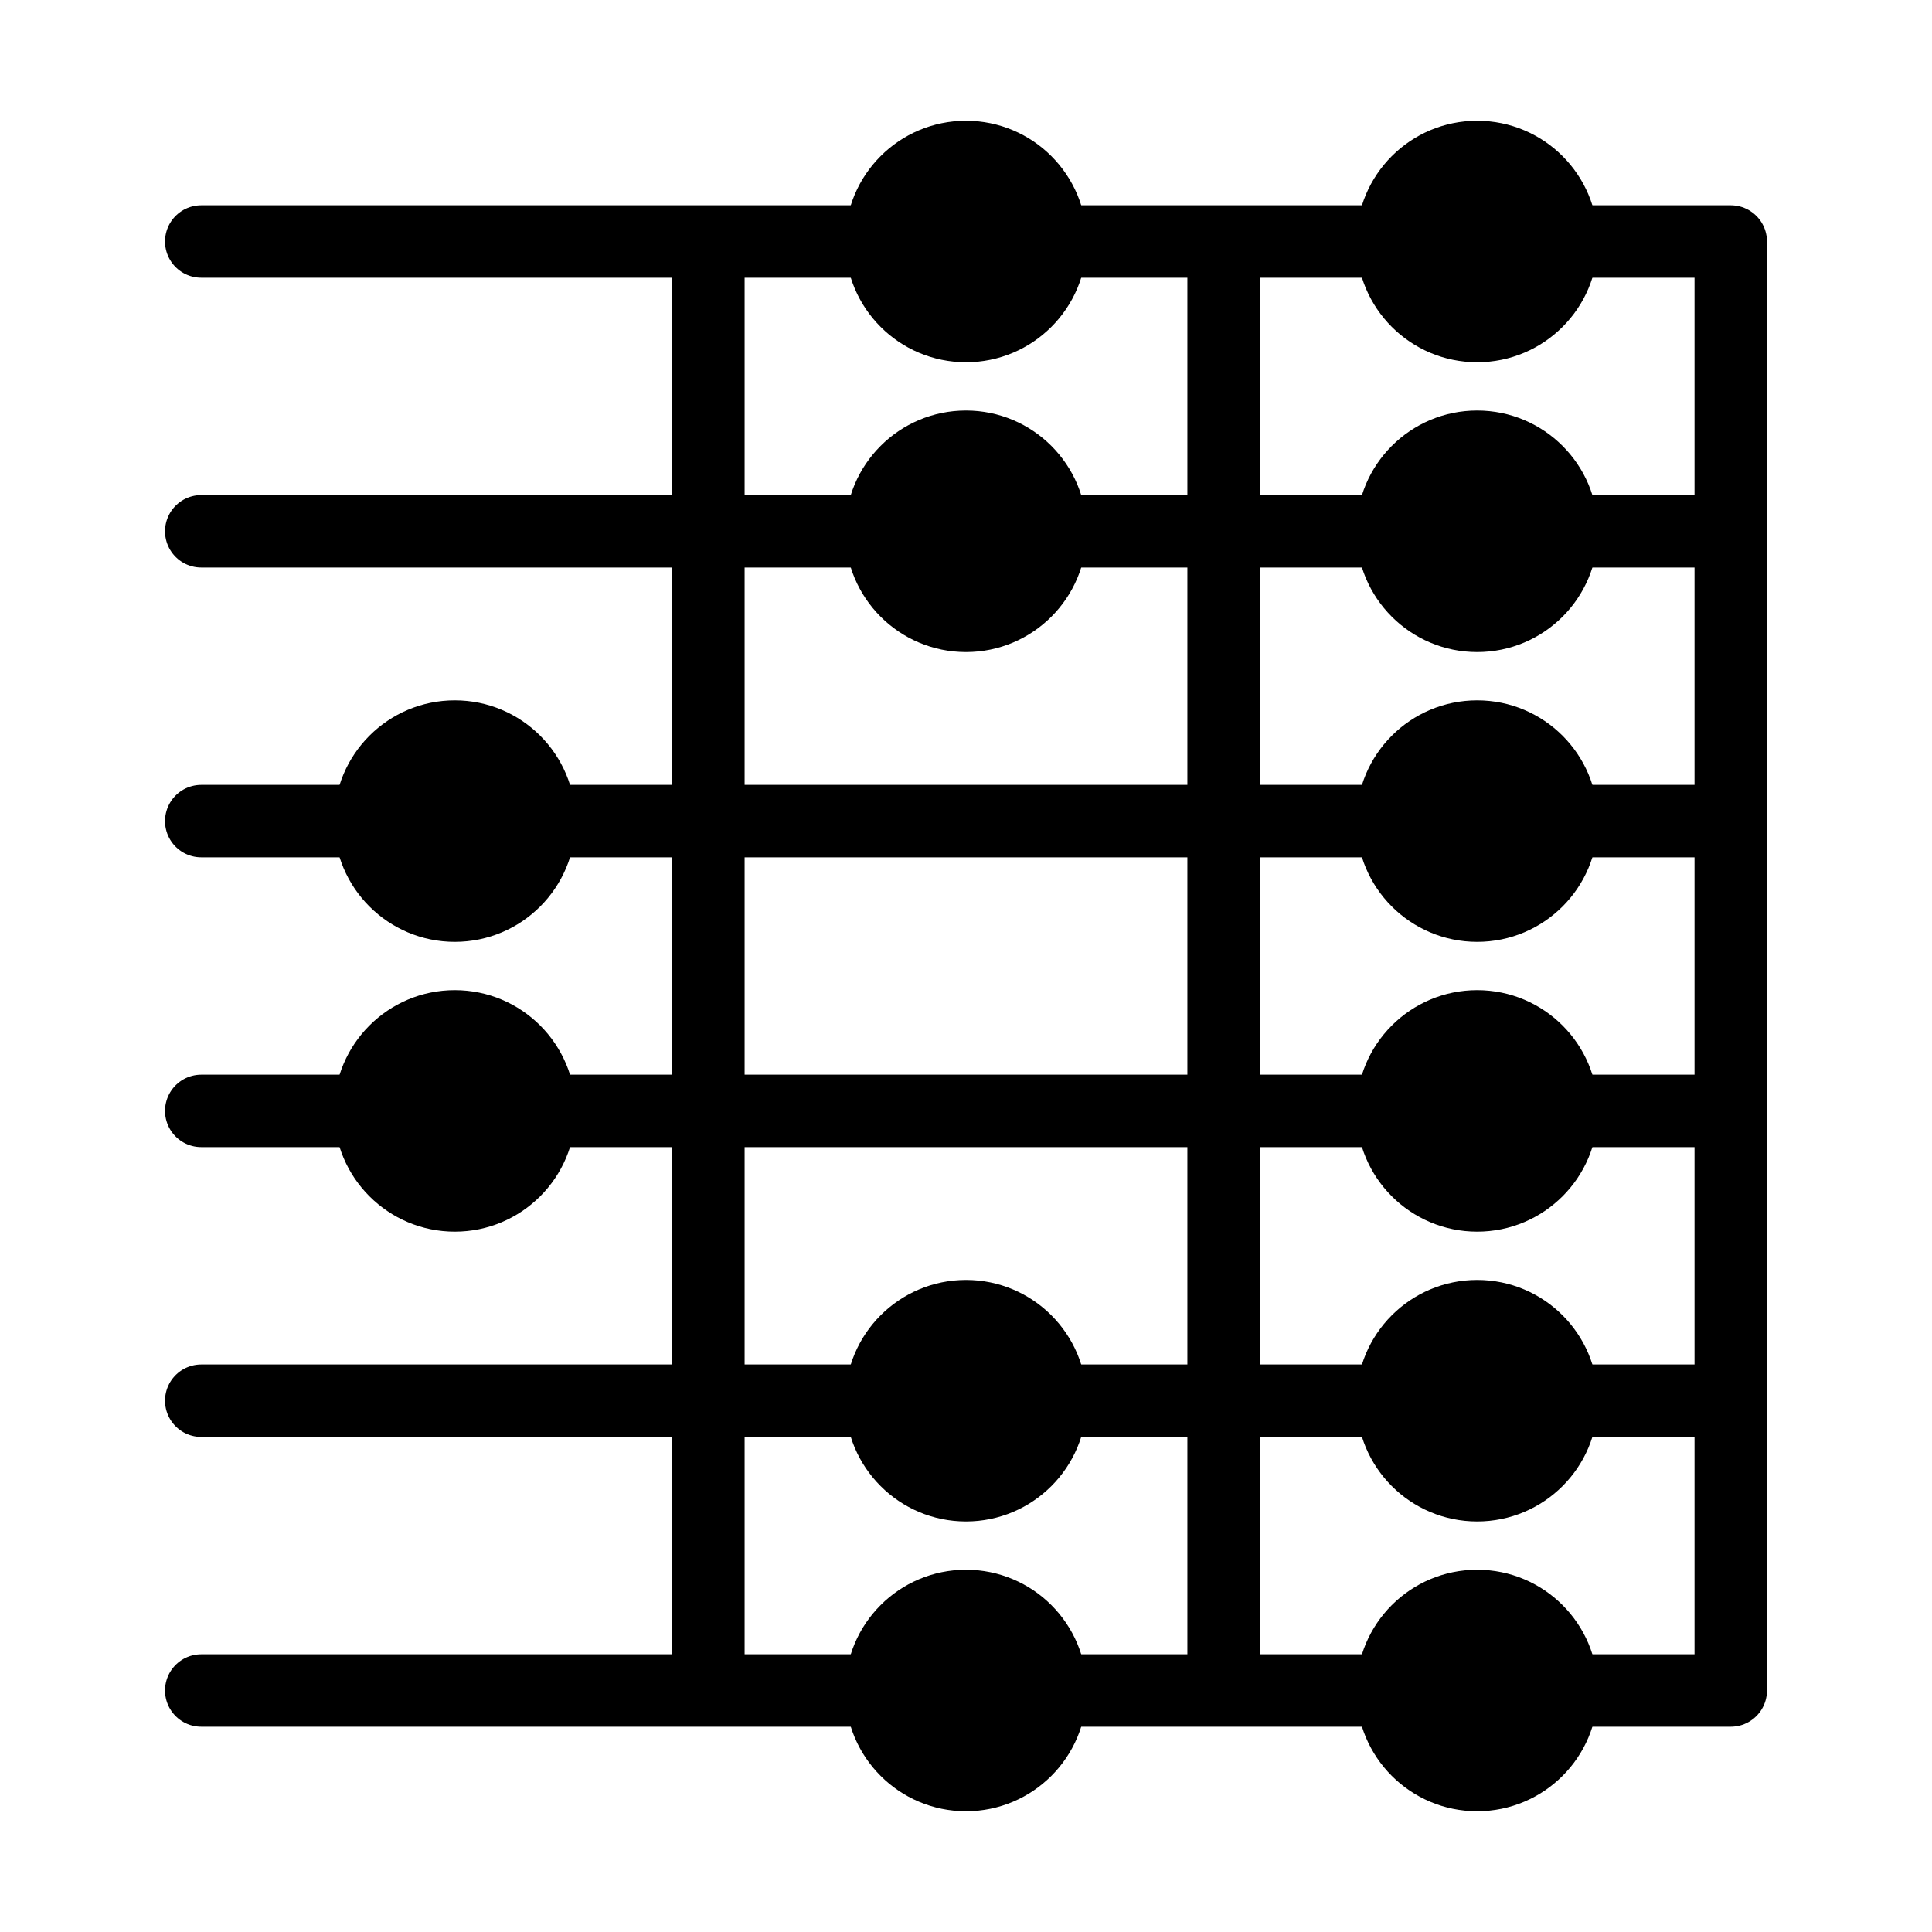
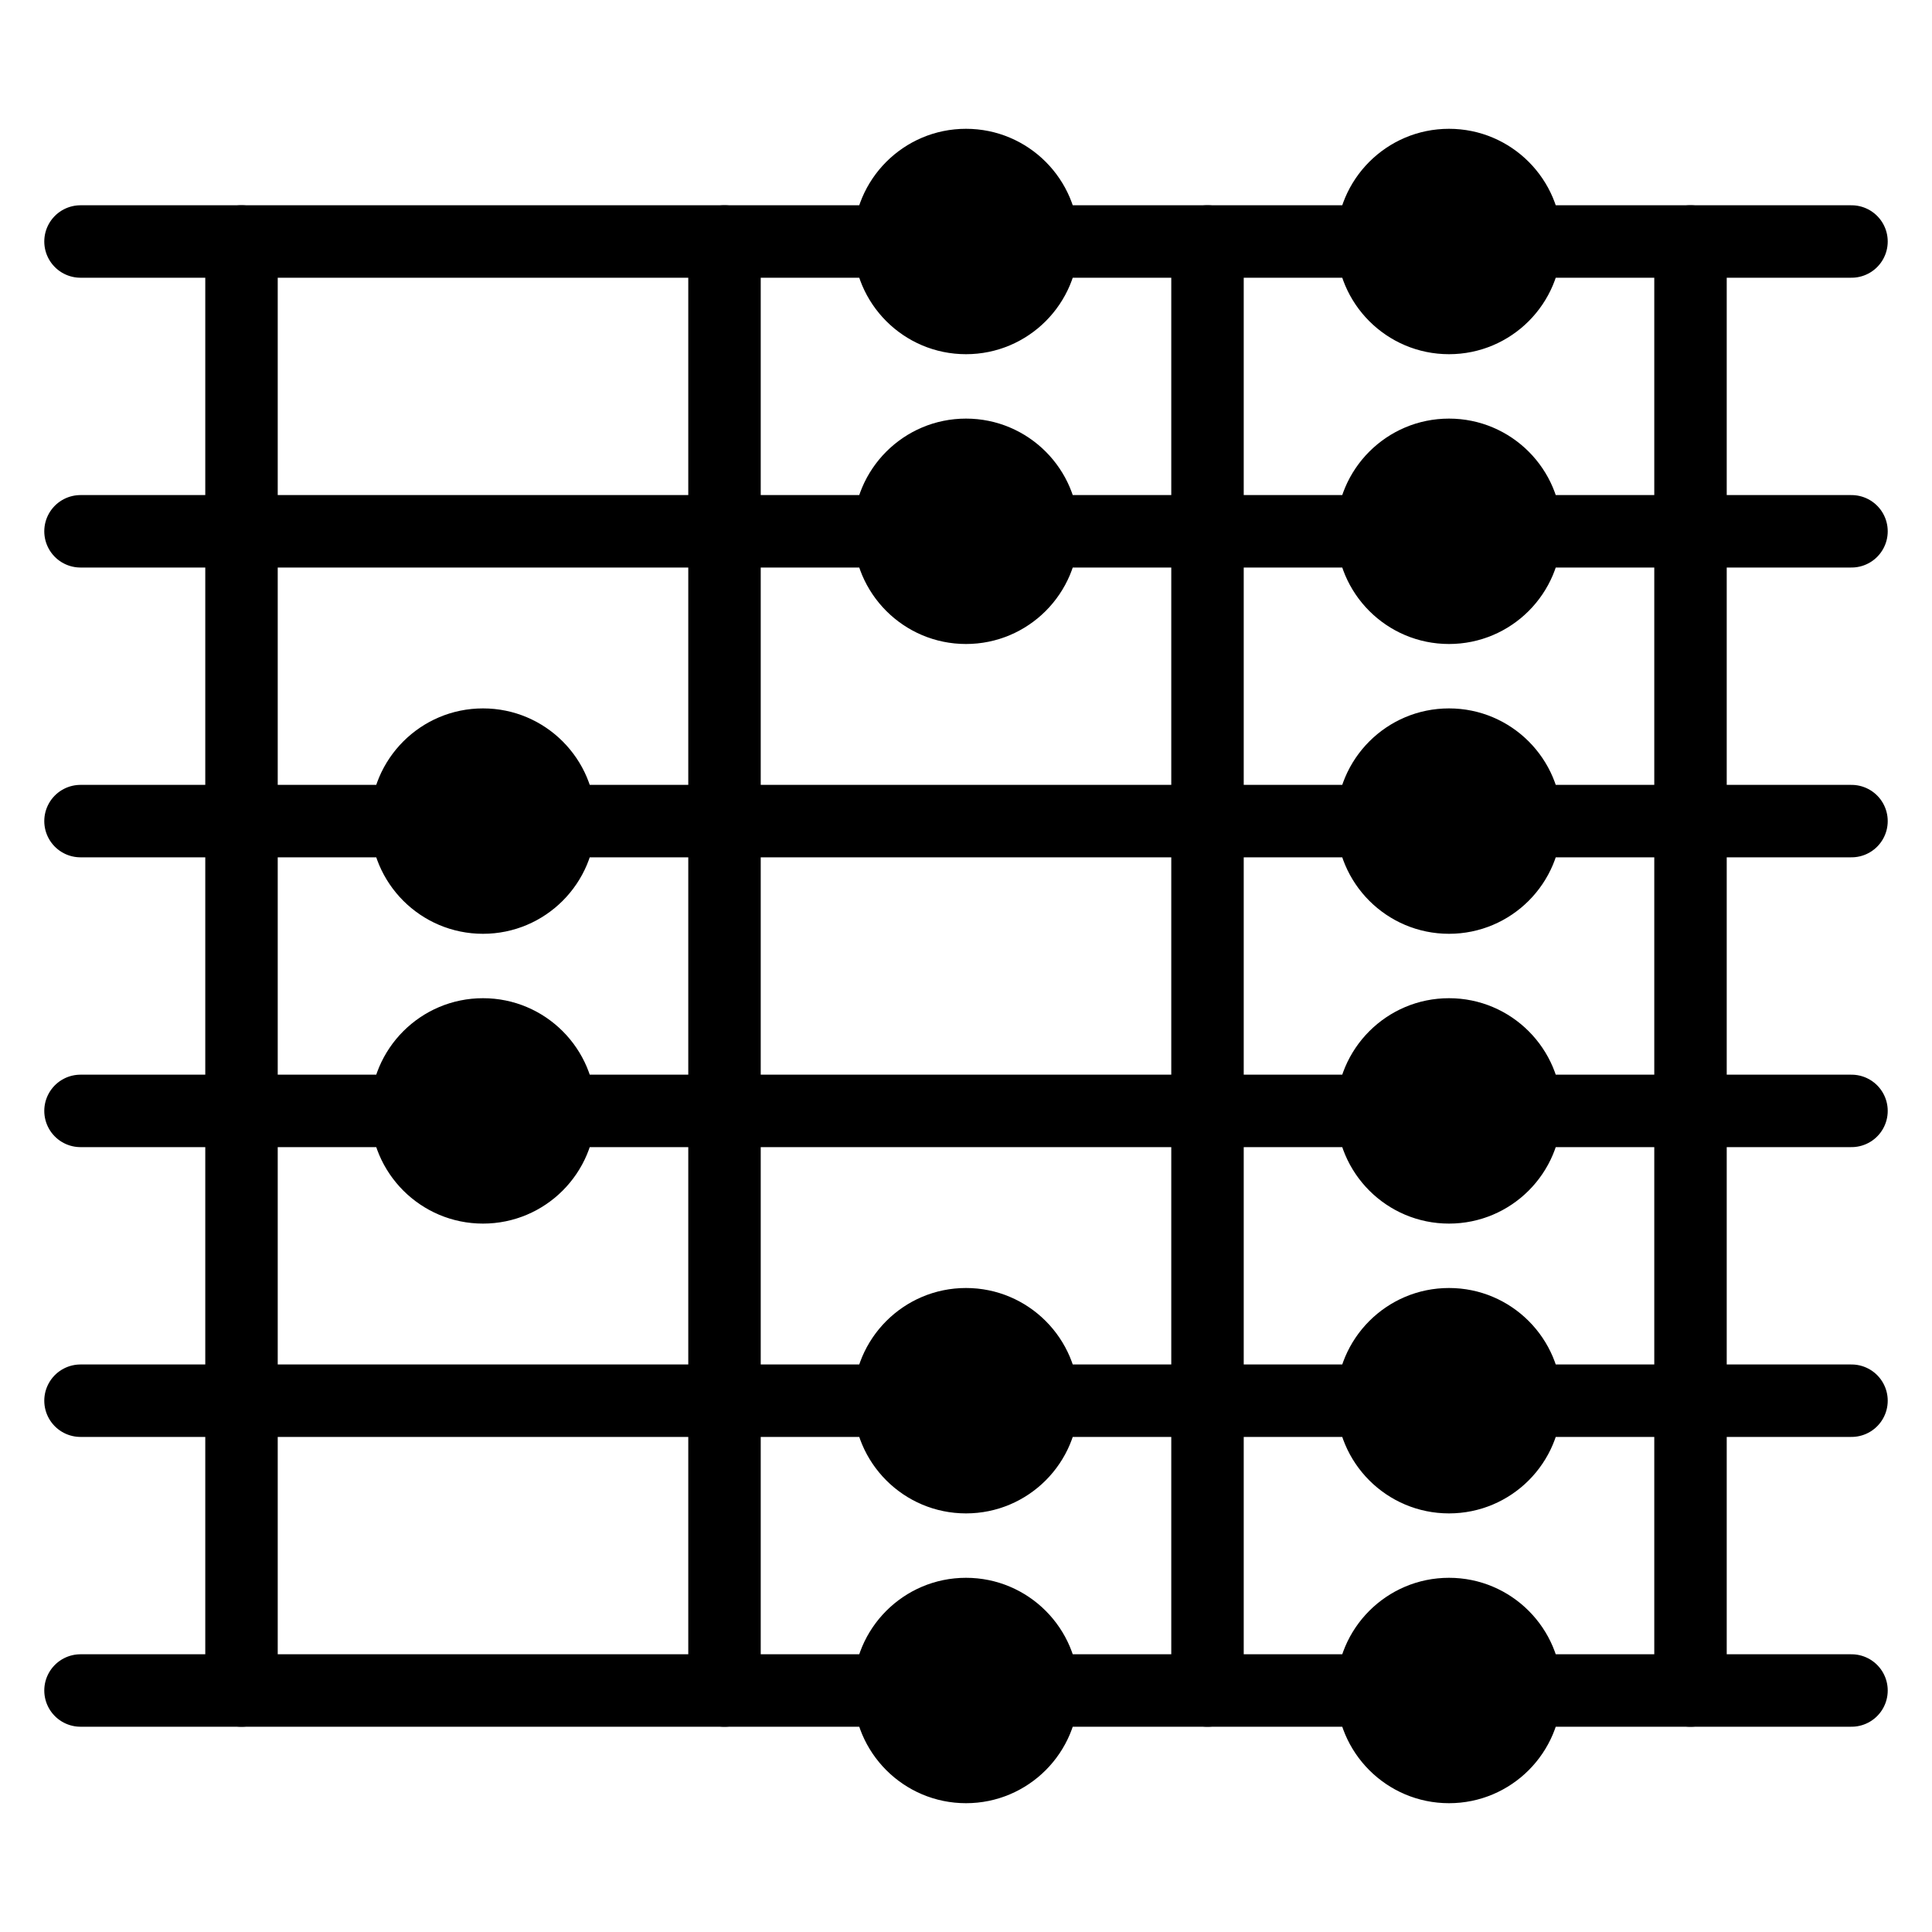
<svg xmlns="http://www.w3.org/2000/svg" viewBox="0 0 24 24" fill="none" stroke="currentColor" stroke-width=".9" stroke-linecap="round" stroke-linejoin="round">
-   <g transform="rotate(-90 12 12)">
-     <path d="M3 2.5v19M6.6 2.5v19M10.2 2.5v19M13.8 2.5v19M17.4 2.5v19M21 2.5v19M3 8.8h18M3 15.2h18M3 21.5h18" />
-     <g fill="currentColor" stroke="none">
-       <circle cx="10.2" cy="5.65" r="1.5" />
-       <circle cx="13.8" cy="5.65" r="1.5" />
-       <circle cx="3" cy="12" r="1.5" />
-       <circle cx="6.6" cy="12" r="1.5" />
-       <circle cx="17.4" cy="12" r="1.5" />
-       <circle cx="21" cy="12" r="1.5" />
-       <circle cx="3" cy="18.35" r="1.5" />
-       <circle cx="6.6" cy="18.35" r="1.5" />
-       <circle cx="10.2" cy="18.35" r="1.5" />
-       <circle cx="13.8" cy="18.35" r="1.5" />
-       <circle cx="17.4" cy="18.35" r="1.5" />
-       <circle cx="21" cy="18.35" r="1.5" />
-     </g>
+   <path class="scales-strings" d="M1 3h22M1 6.6h22M1 10.2h22M1 13.8h22M1 17.4h22M1 21h22" />
+   <path class="scales-frets" d="M3 3v18M9 3v18M15 3v18M21 3v18" />
+   <g fill="currentColor" stroke="none">
+     <circle cx="6" cy="10.2" r="1.4" />
+     <circle cx="6" cy="13.8" r="1.4" />
+     <circle cx="12" cy="3" r="1.4" />
+     <circle cx="12" cy="6.6" r="1.4" />
+     <circle cx="12" cy="17.4" r="1.4" />
+     <circle cx="12" cy="21" r="1.4" />
+     <circle cx="18" cy="3" r="1.4" />
+     <circle cx="18" cy="6.6" r="1.4" />
+     <circle cx="18" cy="10.2" r="1.4" />
+     <circle cx="18" cy="13.8" r="1.4" />
+     <circle cx="18" cy="17.4" r="1.4" />
+     <circle cx="18" cy="21" r="1.4" />
  </g>
</svg>
